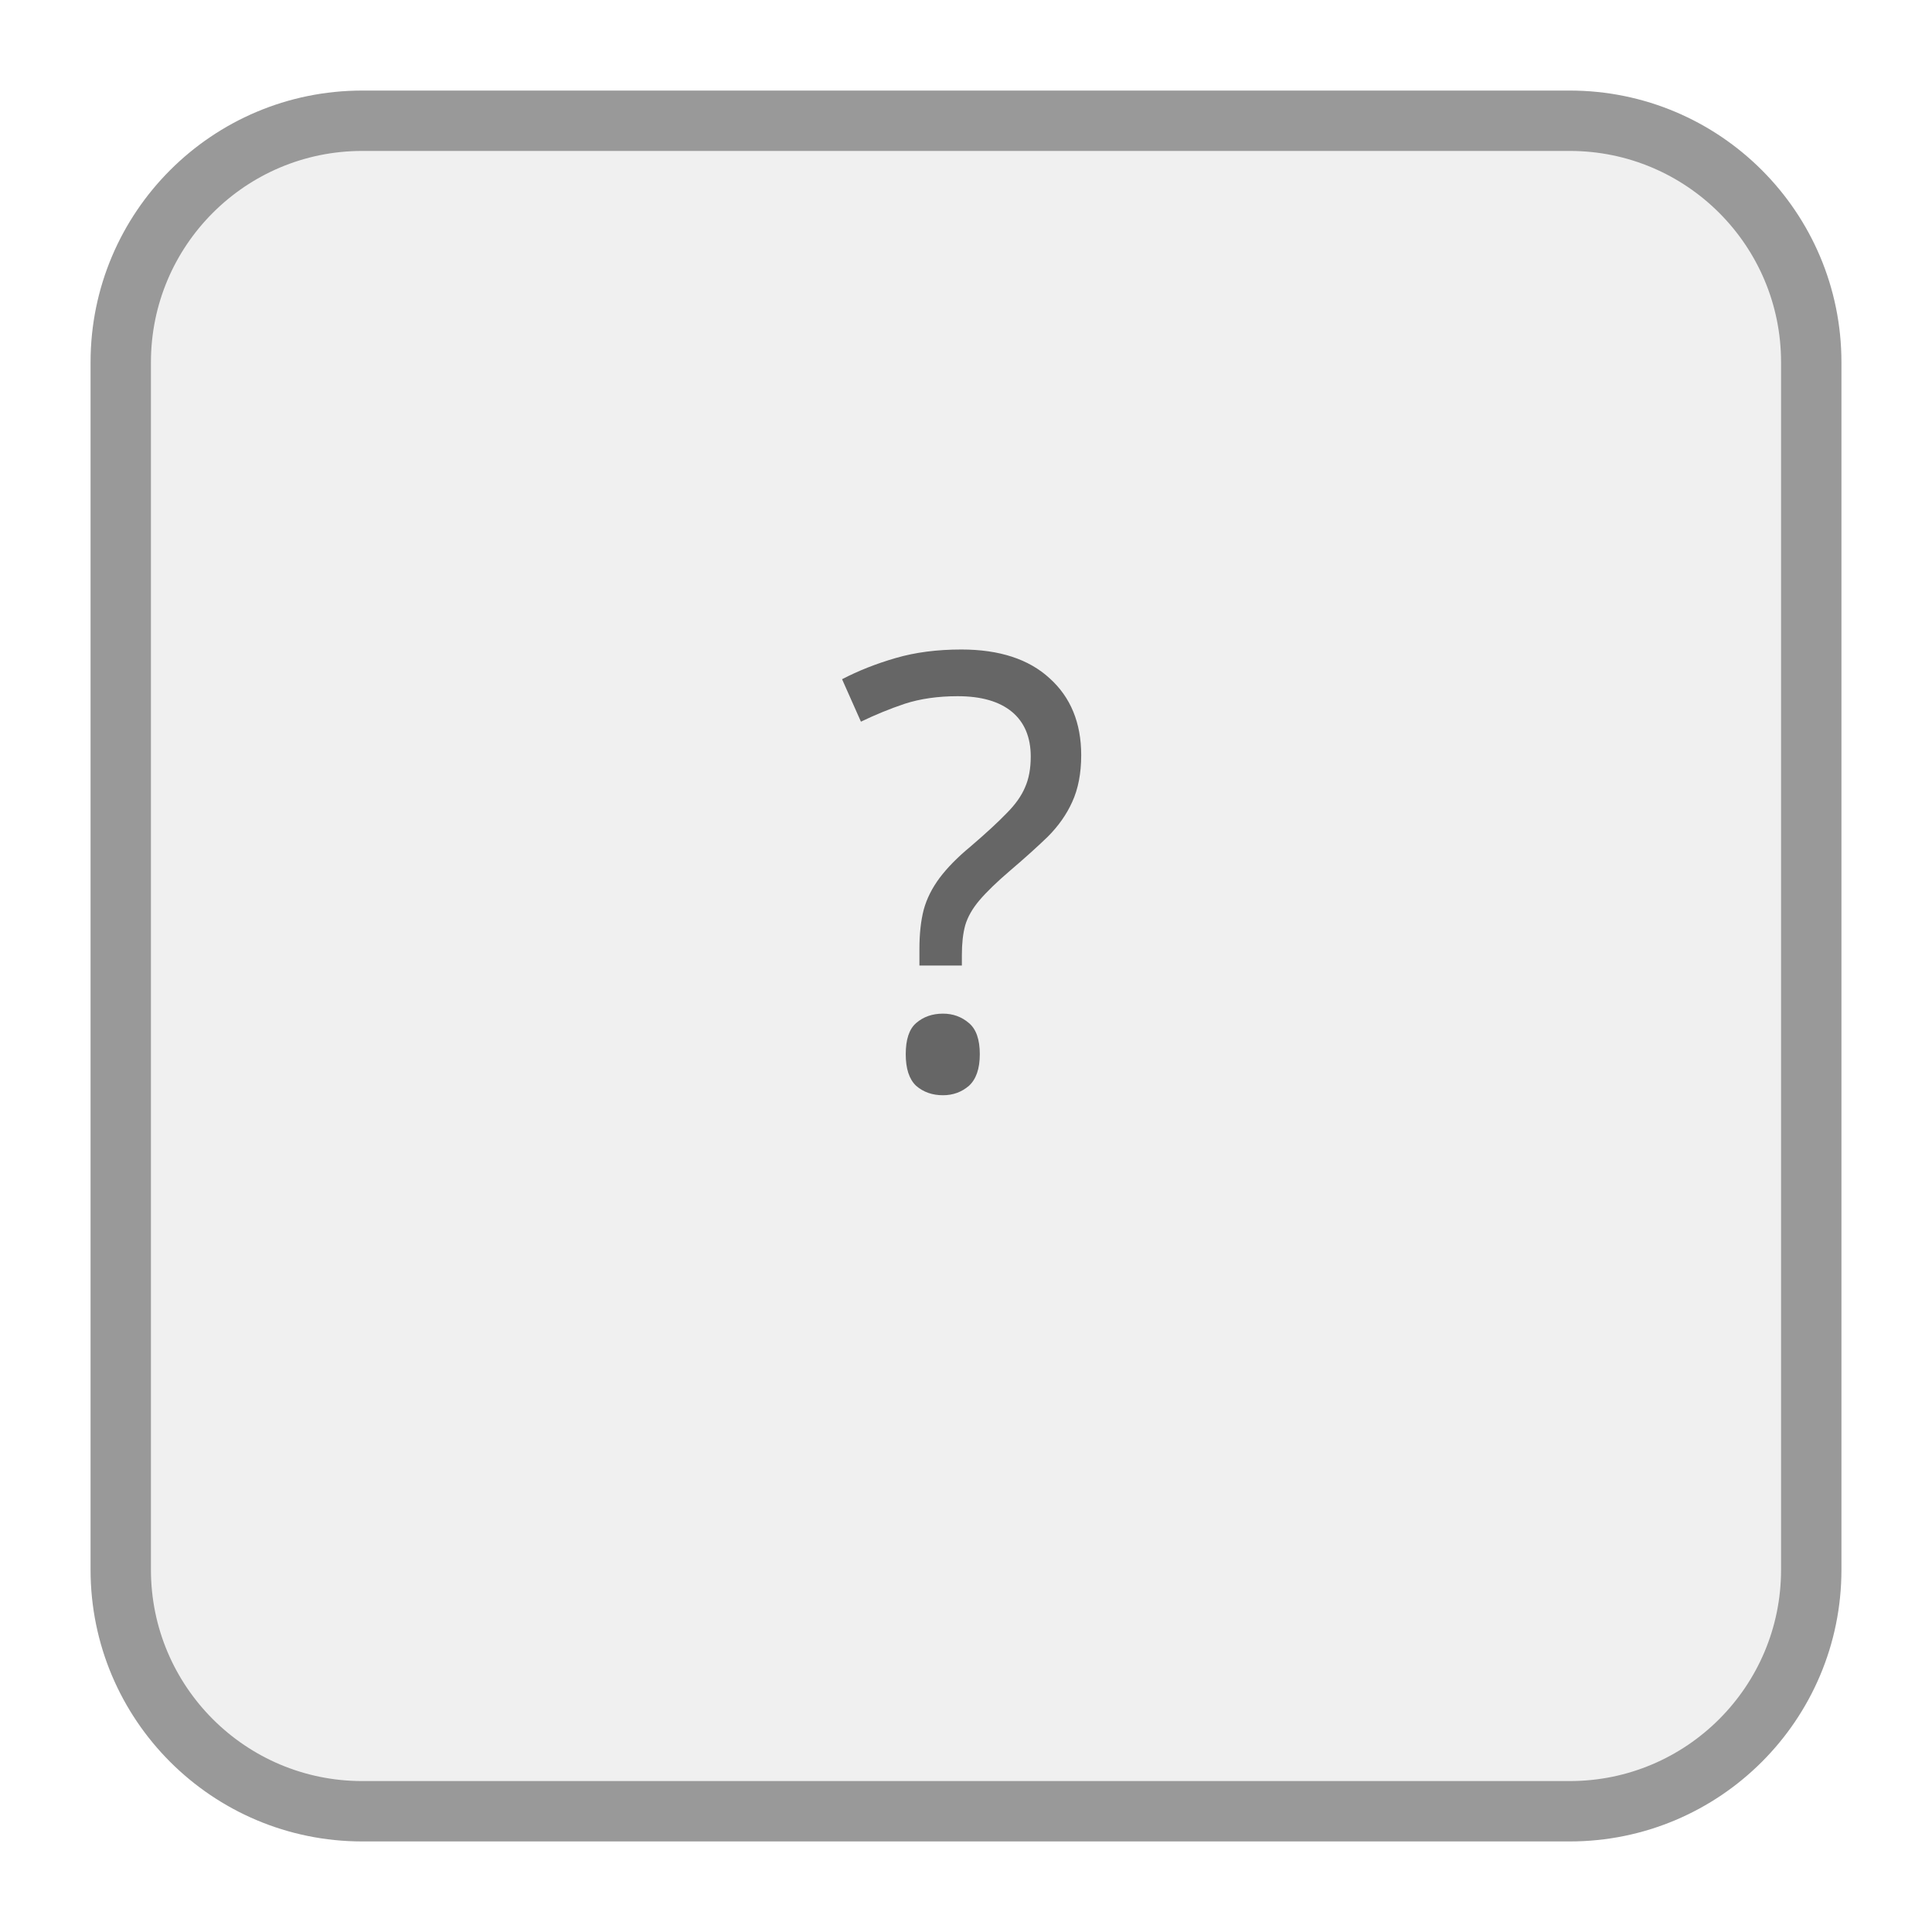
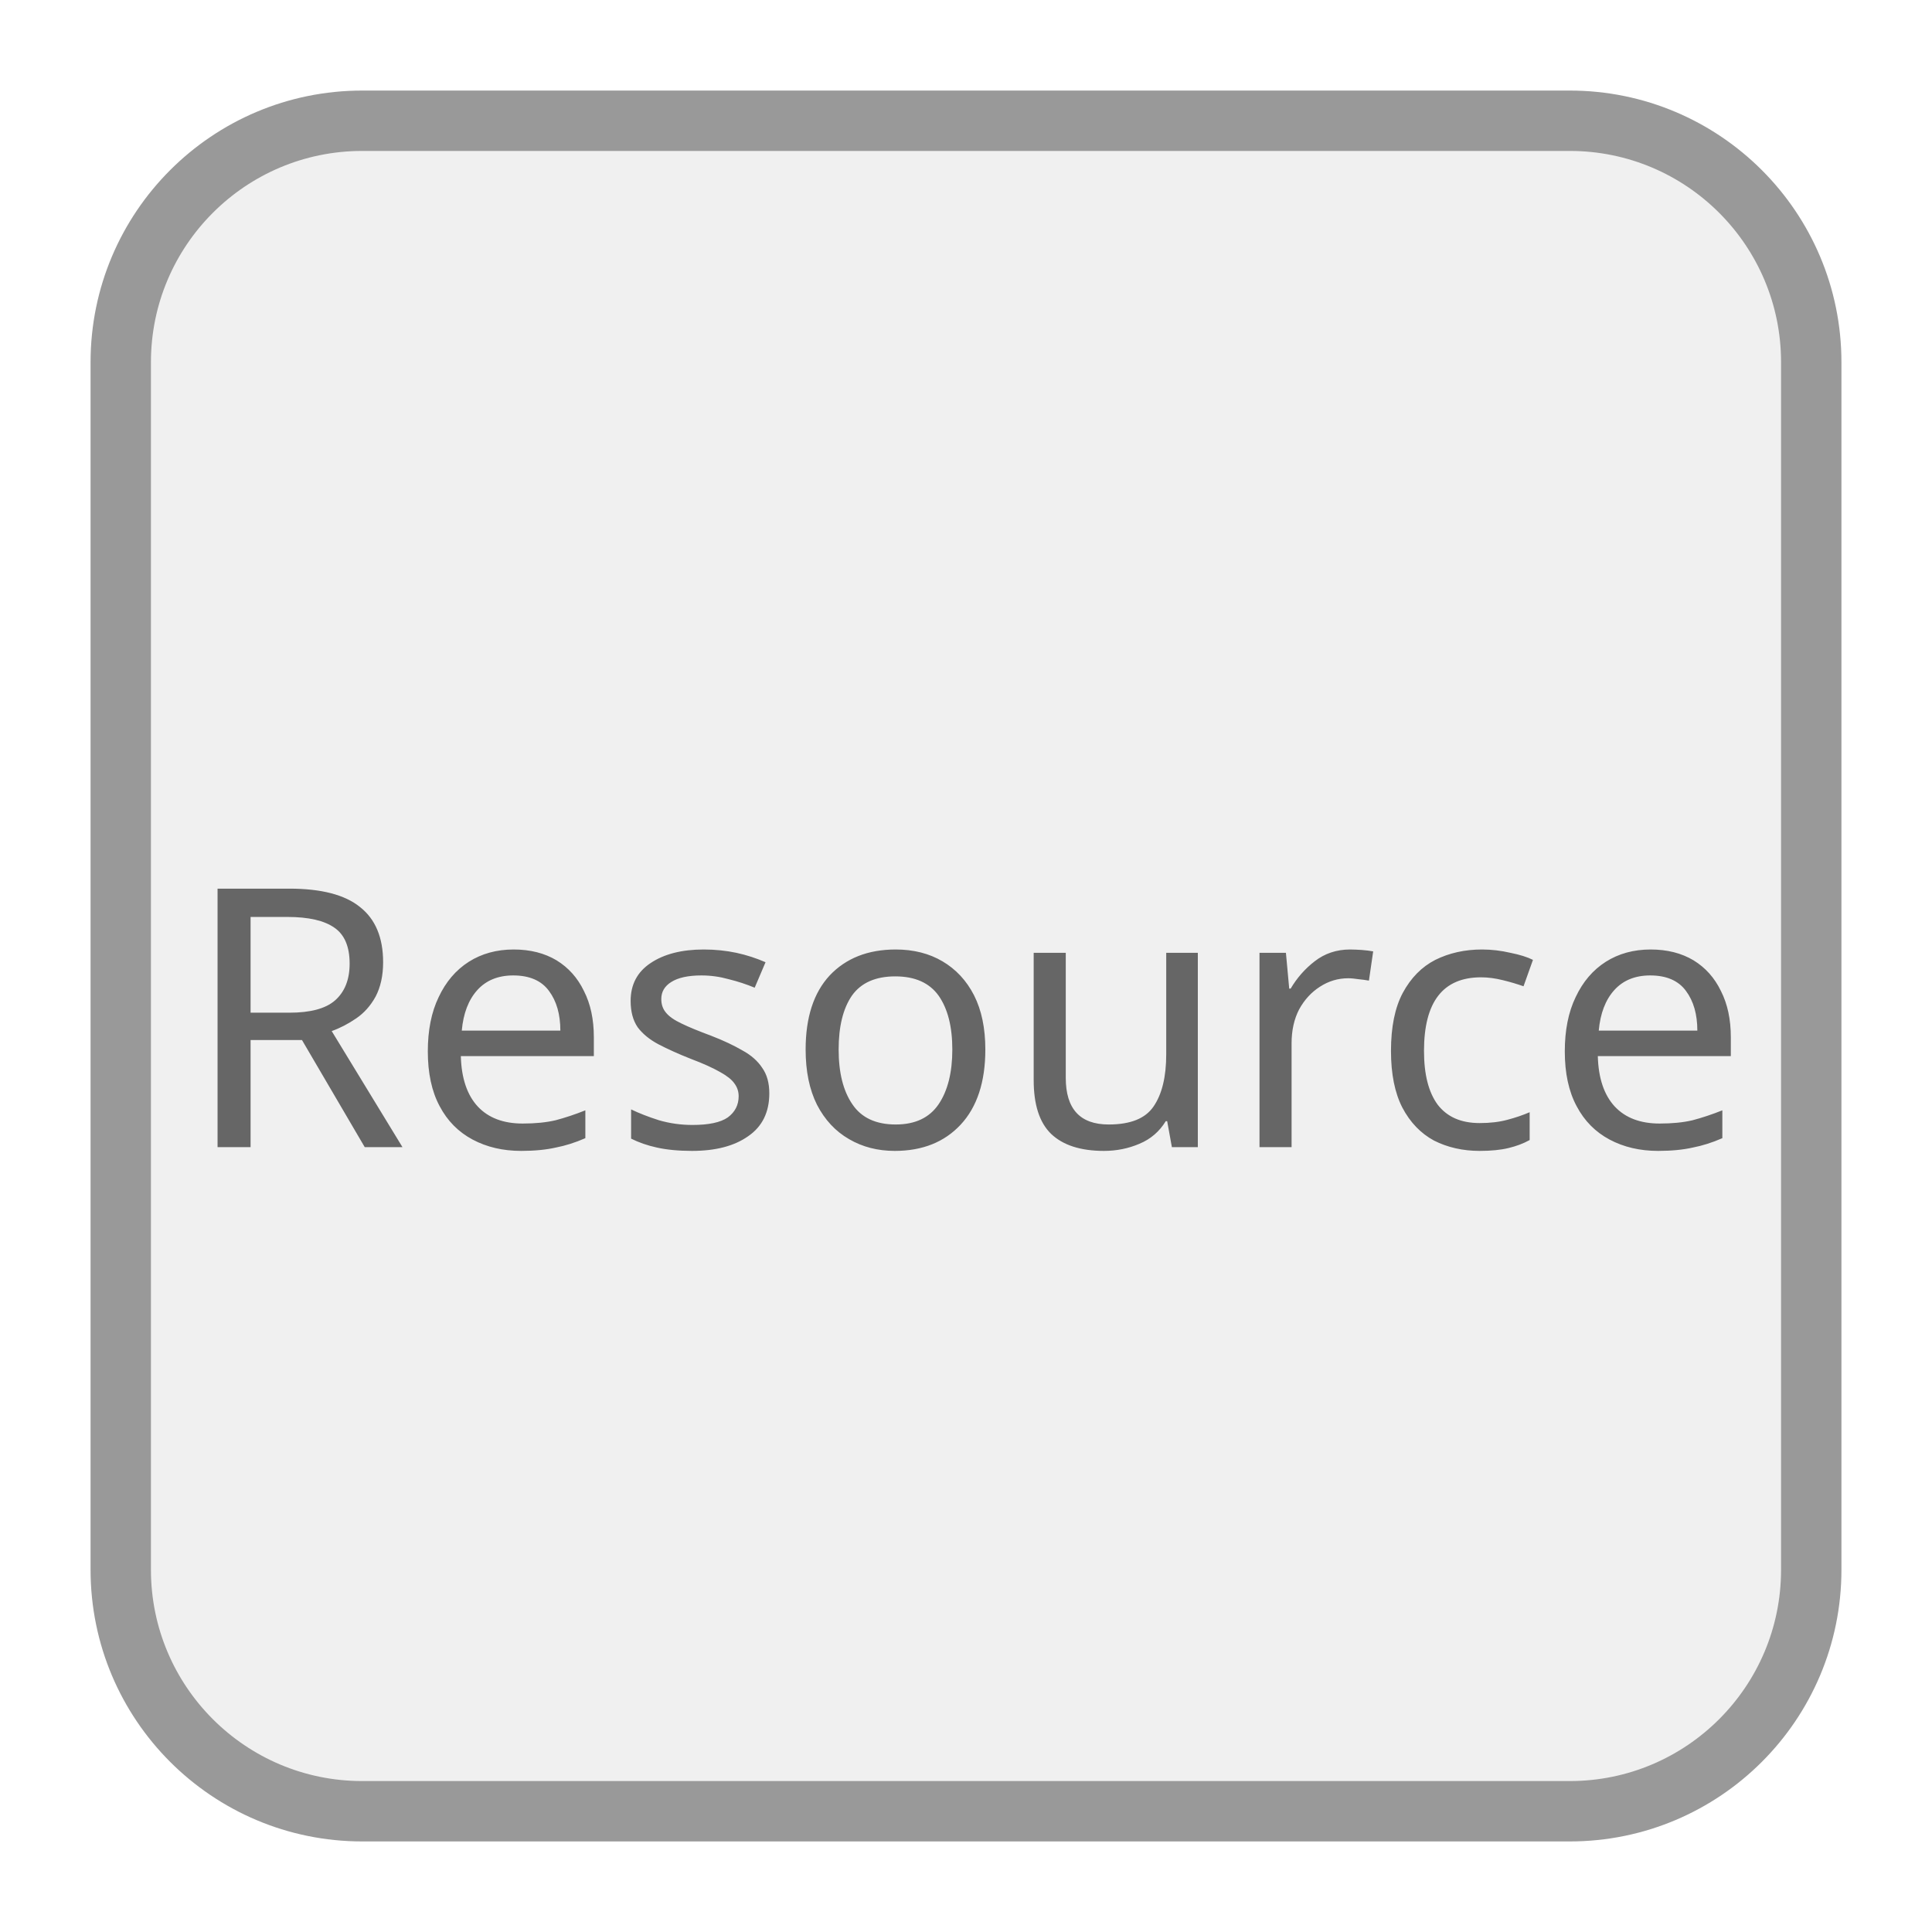
<svg xmlns="http://www.w3.org/2000/svg" width="64" height="64" viewBox="0 0 64 64">
  <rect x="4" y="4" width="56" height="56" rx="8" fill="#F0F0F0" stroke="#999" stroke-width="2" />
-   <text x="32" y="36" text-anchor="middle" font-family="sans-serif" font-size="20" fill="#666">?</text>
+   <text x="32" y="38" text-anchor="middle" font-family="sans-serif" font-size="12" fill="#666">Resource</text>
</svg>
